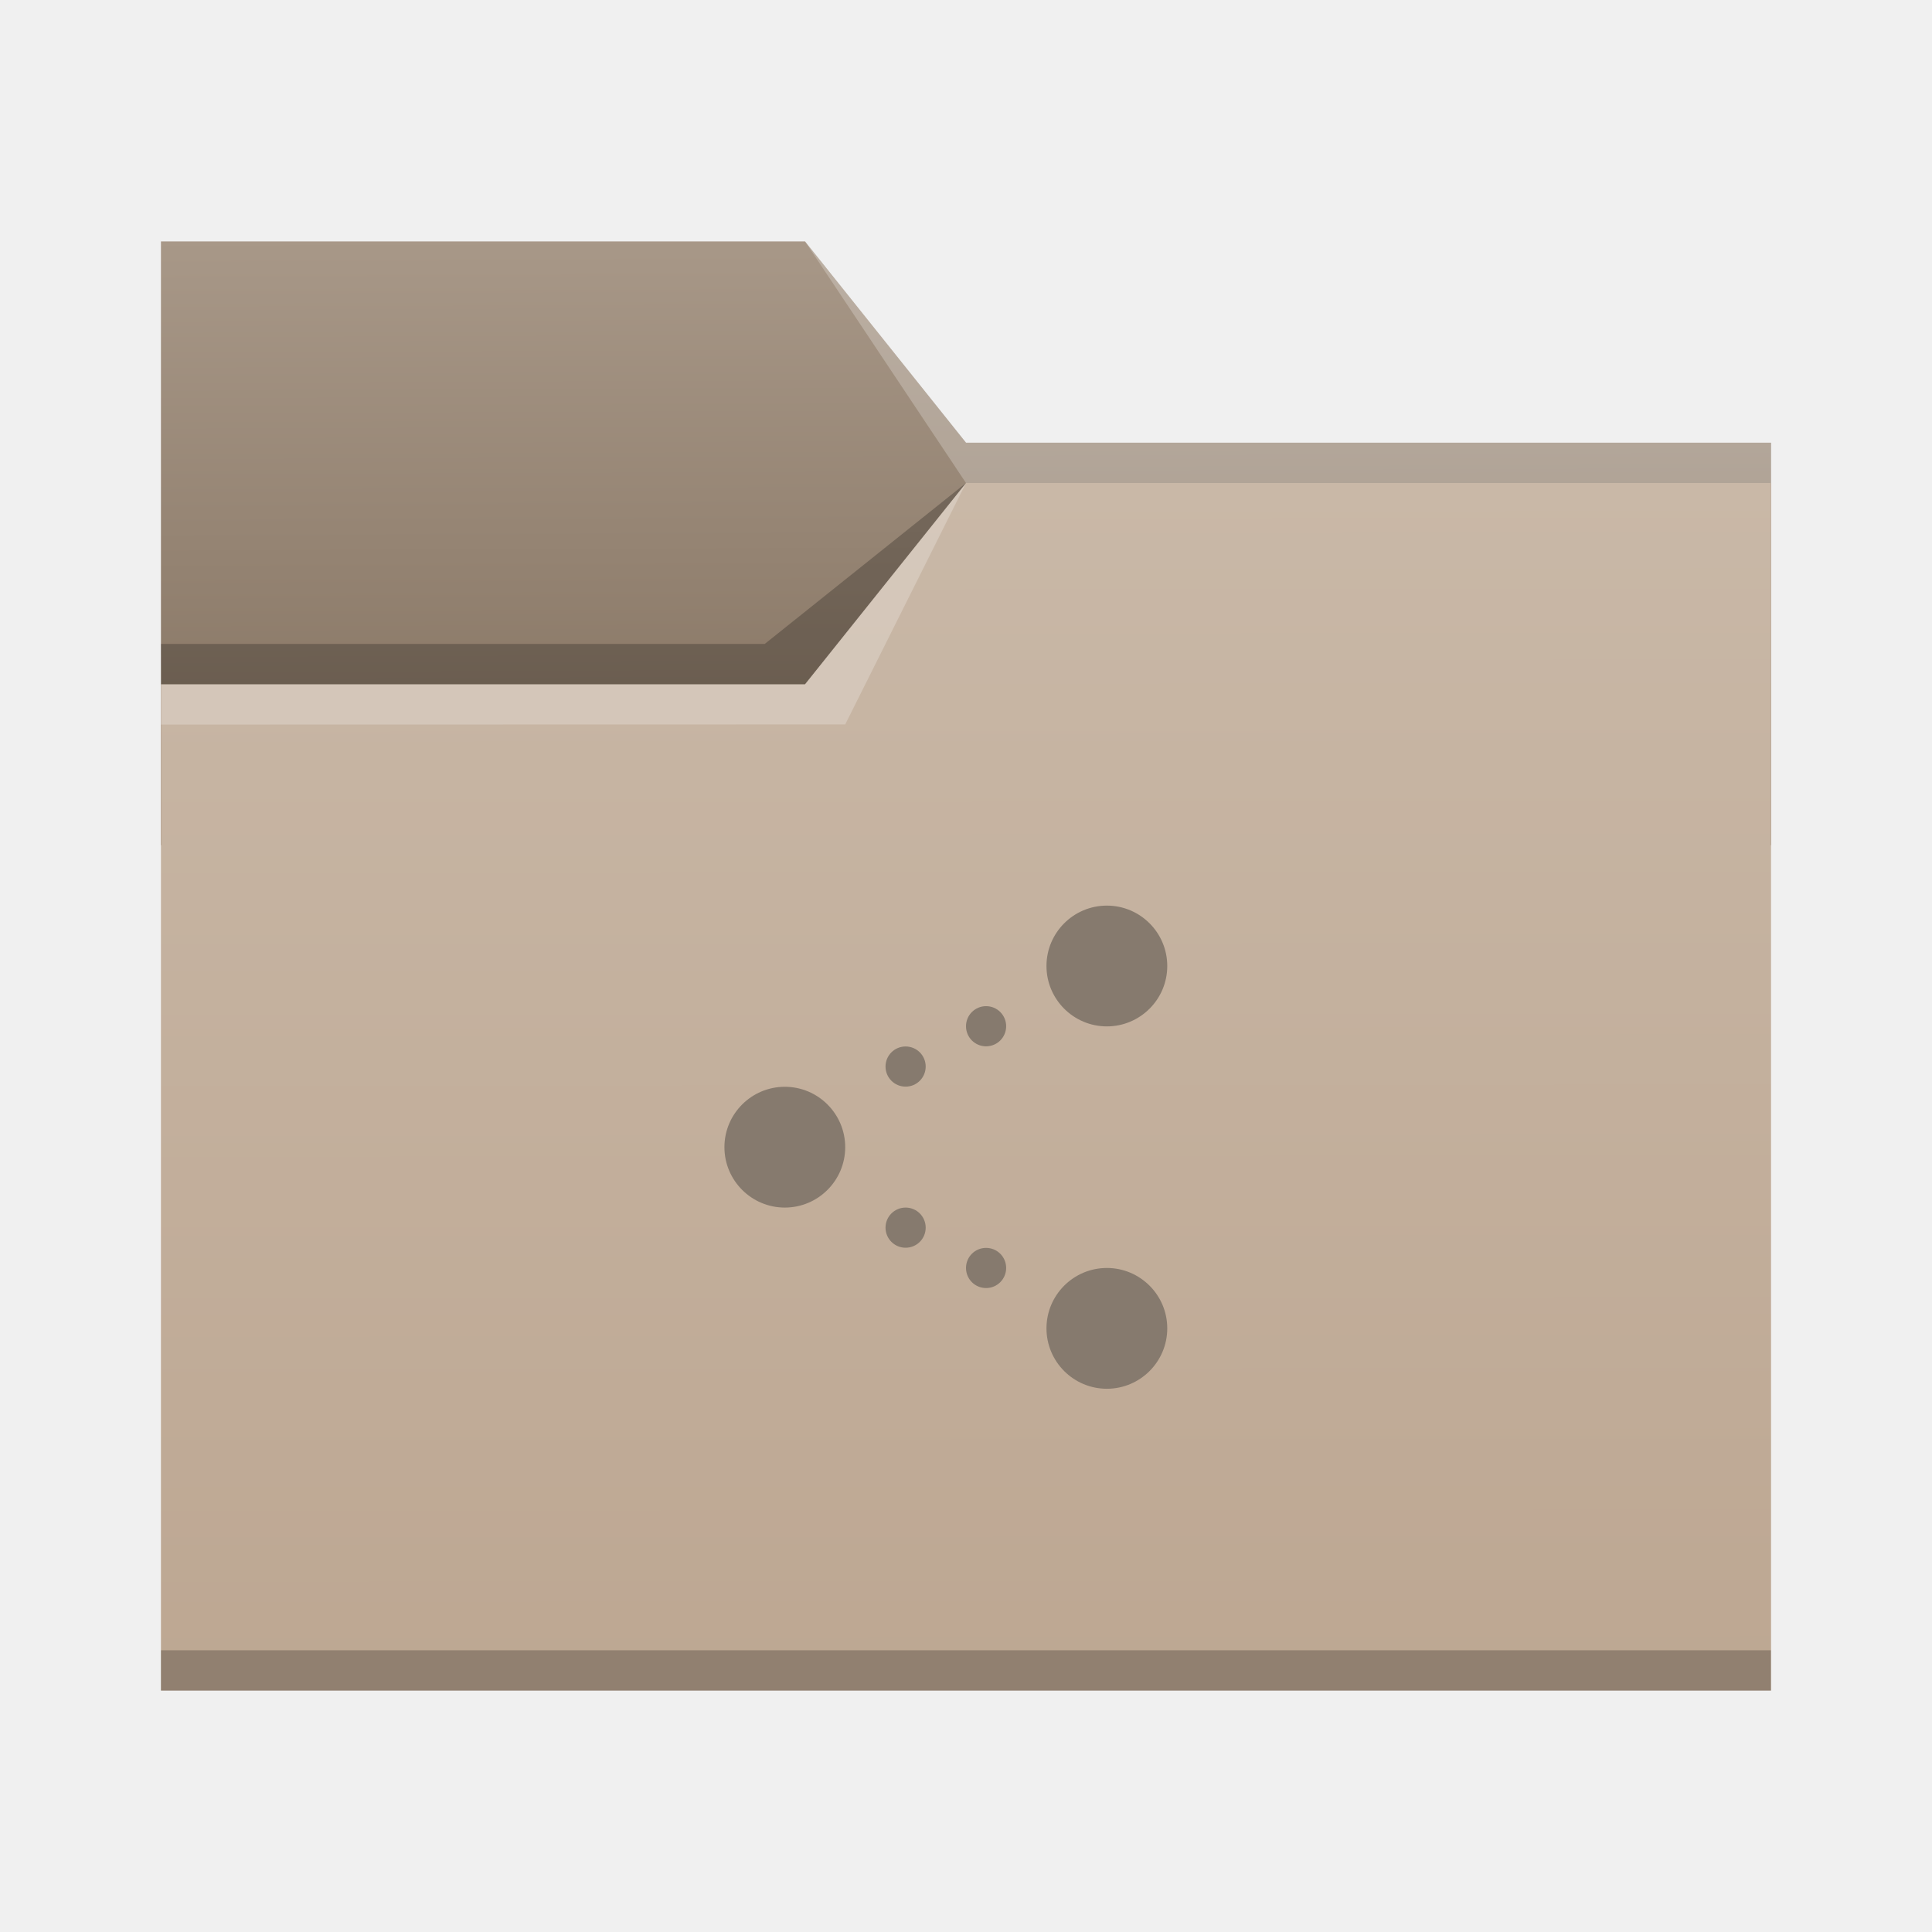
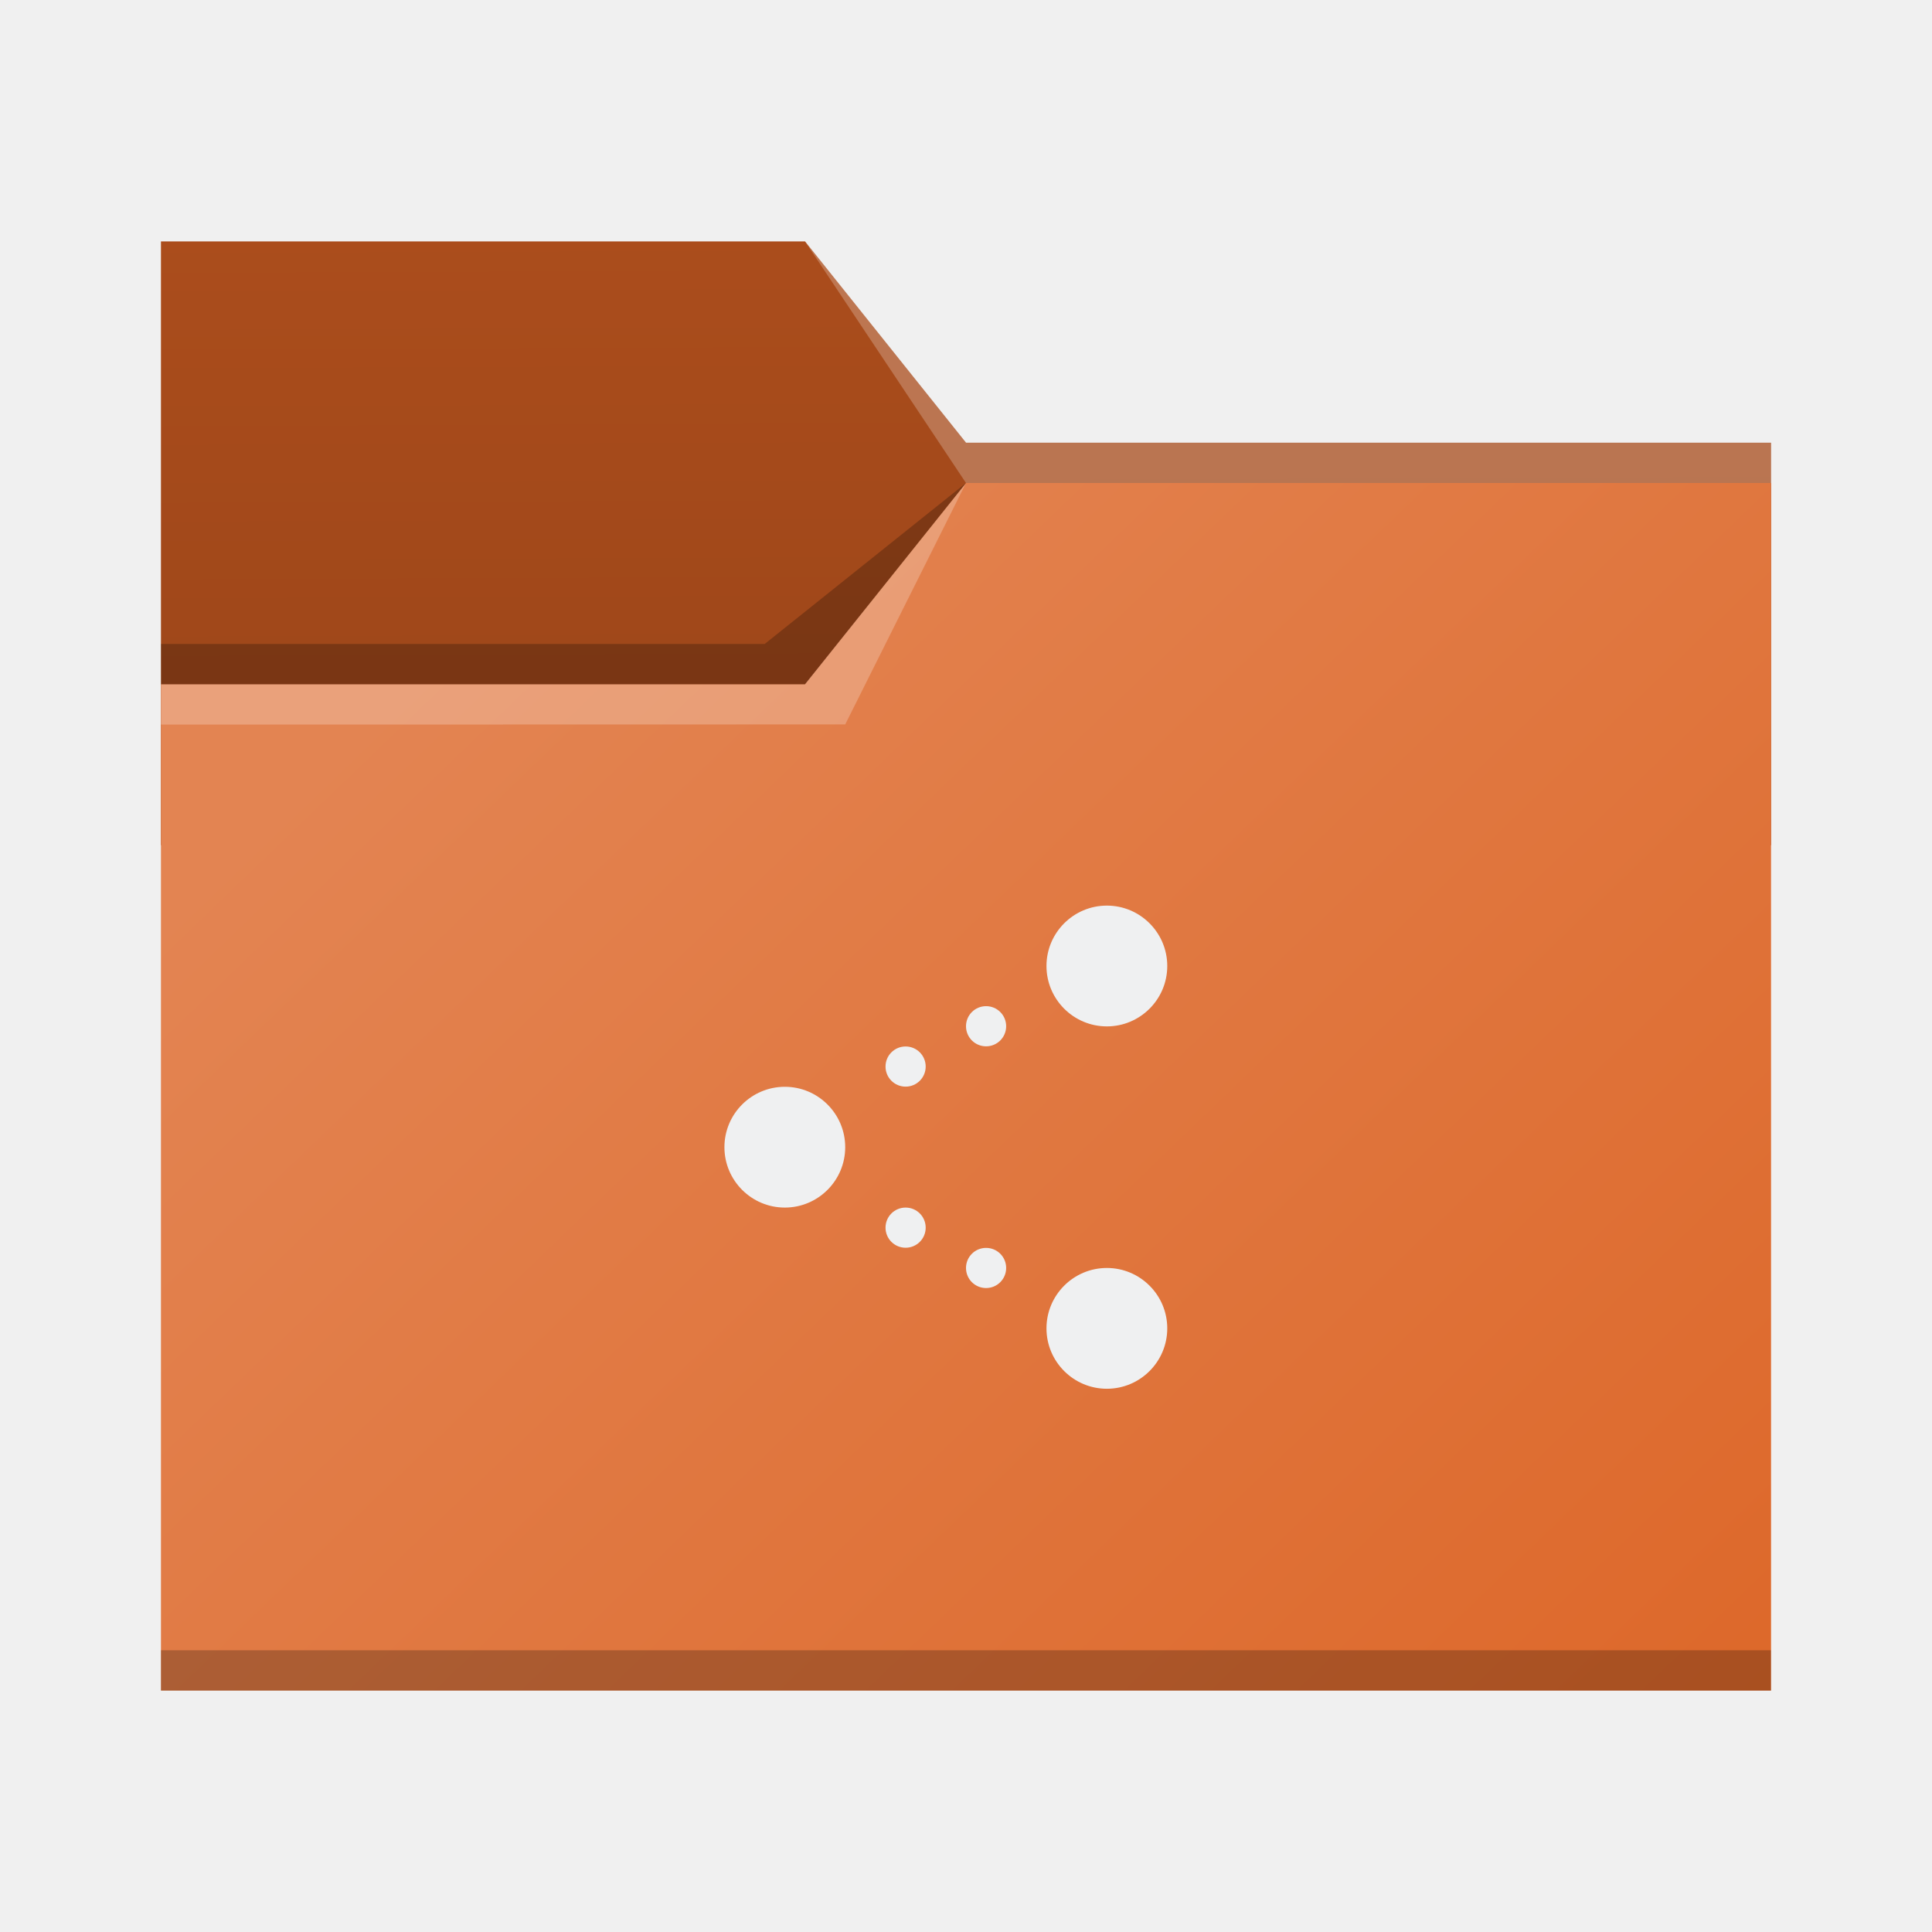
<svg xmlns="http://www.w3.org/2000/svg" xmlns:xlink="http://www.w3.org/1999/xlink" width="48" height="48" viewBox="0 0 12.7 12.7" version="1.1" id="svg5">
  <defs id="defs2">
    <linearGradient id="linearGradient6505">
-       <stop style="stop-color:#82705e;stop-opacity:1" offset="0" id="stop6501" />
-       <stop style="stop-color:#a89888;stop-opacity:0.999" offset="1" id="stop6503" />
+       <stop style="stop-color:#9b4519;stop-opacity:1" offset="0" id="stop6501" />
+       <stop style="stop-color:#ab4d1c;stop-opacity:0.999" offset="1" id="stop6503" />
    </linearGradient>
    <linearGradient id="linearGradient6033">
-       <stop style="stop-color:#bda792;stop-opacity:1" offset="0" id="stop6029" />
-       <stop style="stop-color:#c9b8a7;stop-opacity:1" offset="1" id="stop6031" />
+       <stop style="stop-color:#e38452;stop-opacity:1" offset="0" id="stop6029" />
+       <stop style="stop-color:#dd682a;stop-opacity:1" offset="1" id="stop6031" />
    </linearGradient>
-     <linearGradient xlink:href="#linearGradient6033" id="linearGradient6035" x1="8.779" y1="11.09" x2="8.772" y2="3.172" gradientUnits="userSpaceOnUse" />
+     <linearGradient xlink:href="#linearGradient6033" id="linearGradient6035" x1="4.01" y1="3.183" x2="11.642" y2="11.113" gradientUnits="userSpaceOnUse" />
    <linearGradient xlink:href="#linearGradient6505" id="linearGradient6507" x1="3.296" y1="5.561" x2="3.28" y2="1.572" gradientUnits="userSpaceOnUse" />
  </defs>
  <path id="rect846-3" style="fill:url(#linearGradient6507);fill-opacity:1;stroke-width:0.296" d="M 1.058,1.587 H 5.292 L 6.35,2.91 l 5.292,10e-8 V 5.556 H 1.058 Z" />
  <path id="rect846" style="fill:url(#linearGradient6035);fill-opacity:1;stroke-width:0.48" d="M 1.058,4.498 H 5.292 L 6.35,3.175 h 5.292 v 7.938 H 1.058 Z" />
  <path id="rect870" style="fill:#ffffff;fill-opacity:0.235;stroke-width:0.118" d="M 5.292,1.587 6.35,2.91 l 5.292,10e-8 V 3.175 H 6.35 Z" />
  <path id="rect2728" style="fill:#ffffff;fill-opacity:0.235;stroke-width:0.265" d="m 1.058,4.498 4.233,-5e-7 L 6.35,3.175 5.556,4.762 1.058,4.763 Z" />
  <path id="rect3586" style="fill:#000000;fill-opacity:0.235;stroke-width:0.265" d="m 1.058,4.233 3.969,-4e-7 L 6.35,3.175 5.292,4.498 l -4.233,5e-7 z" />
  <rect style="fill:#000000;fill-opacity:0.235;stroke-width:0.148" id="rect5839" width="10.583" height="0.265" x="1.058" y="10.848" />
-   <path d="m 7.276,5.953 c -0.219,0 -0.397,0.178 -0.397,0.397 0,0.219 0.178,0.397 0.397,0.397 0.219,0 0.397,-0.178 0.397,-0.397 0,-0.219 -0.178,-0.397 -0.397,-0.397 z m -0.794,0.661 c -0.073,0 -0.132,0.059 -0.132,0.132 0,0.073 0.059,0.132 0.132,0.132 0.073,0 0.132,-0.059 0.132,-0.132 0,-0.073 -0.059,-0.132 -0.132,-0.132 z M 5.953,6.879 c -0.073,0 -0.132,0.059 -0.132,0.132 0,0.073 0.059,0.132 0.132,0.132 0.073,0 0.132,-0.059 0.132,-0.132 0,-0.073 -0.059,-0.132 -0.132,-0.132 z M 5.159,7.144 c -0.219,0 -0.397,0.178 -0.397,0.397 0,0.219 0.178,0.397 0.397,0.397 0.219,0 0.397,-0.178 0.397,-0.397 0,-0.219 -0.178,-0.397 -0.397,-0.397 z M 5.953,7.938 c -0.073,0 -0.132,0.059 -0.132,0.132 0,0.073 0.059,0.132 0.132,0.132 0.073,0 0.132,-0.059 0.132,-0.132 0,-0.073 -0.059,-0.132 -0.132,-0.132 z m 0.529,0.265 c -0.073,0 -0.132,0.059 -0.132,0.132 0,0.073 0.059,0.132 0.132,0.132 0.073,0 0.132,-0.059 0.132,-0.132 0,-0.073 -0.059,-0.132 -0.132,-0.132 z m 0.794,0.132 c -0.219,0 -0.397,0.178 -0.397,0.397 0,0.219 0.178,0.397 0.397,0.397 0.219,0 0.397,-0.178 0.397,-0.397 0,-0.219 -0.178,-0.397 -0.397,-0.397 z" id="path23" style="fill:#867a6e;stroke-width:0.265" />
+   <path d="m 7.276,5.953 c -0.219,0 -0.397,0.178 -0.397,0.397 0,0.219 0.178,0.397 0.397,0.397 0.219,0 0.397,-0.178 0.397,-0.397 0,-0.219 -0.178,-0.397 -0.397,-0.397 z m -0.794,0.661 c -0.073,0 -0.132,0.059 -0.132,0.132 0,0.073 0.059,0.132 0.132,0.132 0.073,0 0.132,-0.059 0.132,-0.132 0,-0.073 -0.059,-0.132 -0.132,-0.132 z M 5.953,6.879 c -0.073,0 -0.132,0.059 -0.132,0.132 0,0.073 0.059,0.132 0.132,0.132 0.073,0 0.132,-0.059 0.132,-0.132 0,-0.073 -0.059,-0.132 -0.132,-0.132 z M 5.159,7.144 c -0.219,0 -0.397,0.178 -0.397,0.397 0,0.219 0.178,0.397 0.397,0.397 0.219,0 0.397,-0.178 0.397,-0.397 0,-0.219 -0.178,-0.397 -0.397,-0.397 z M 5.953,7.938 c -0.073,0 -0.132,0.059 -0.132,0.132 0,0.073 0.059,0.132 0.132,0.132 0.073,0 0.132,-0.059 0.132,-0.132 0,-0.073 -0.059,-0.132 -0.132,-0.132 z m 0.529,0.265 c -0.073,0 -0.132,0.059 -0.132,0.132 0,0.073 0.059,0.132 0.132,0.132 0.073,0 0.132,-0.059 0.132,-0.132 0,-0.073 -0.059,-0.132 -0.132,-0.132 z m 0.794,0.132 c -0.219,0 -0.397,0.178 -0.397,0.397 0,0.219 0.178,0.397 0.397,0.397 0.219,0 0.397,-0.178 0.397,-0.397 0,-0.219 -0.178,-0.397 -0.397,-0.397 z" id="path23" style="fill:#eff0f1;stroke-width:0.265" />
</svg>
